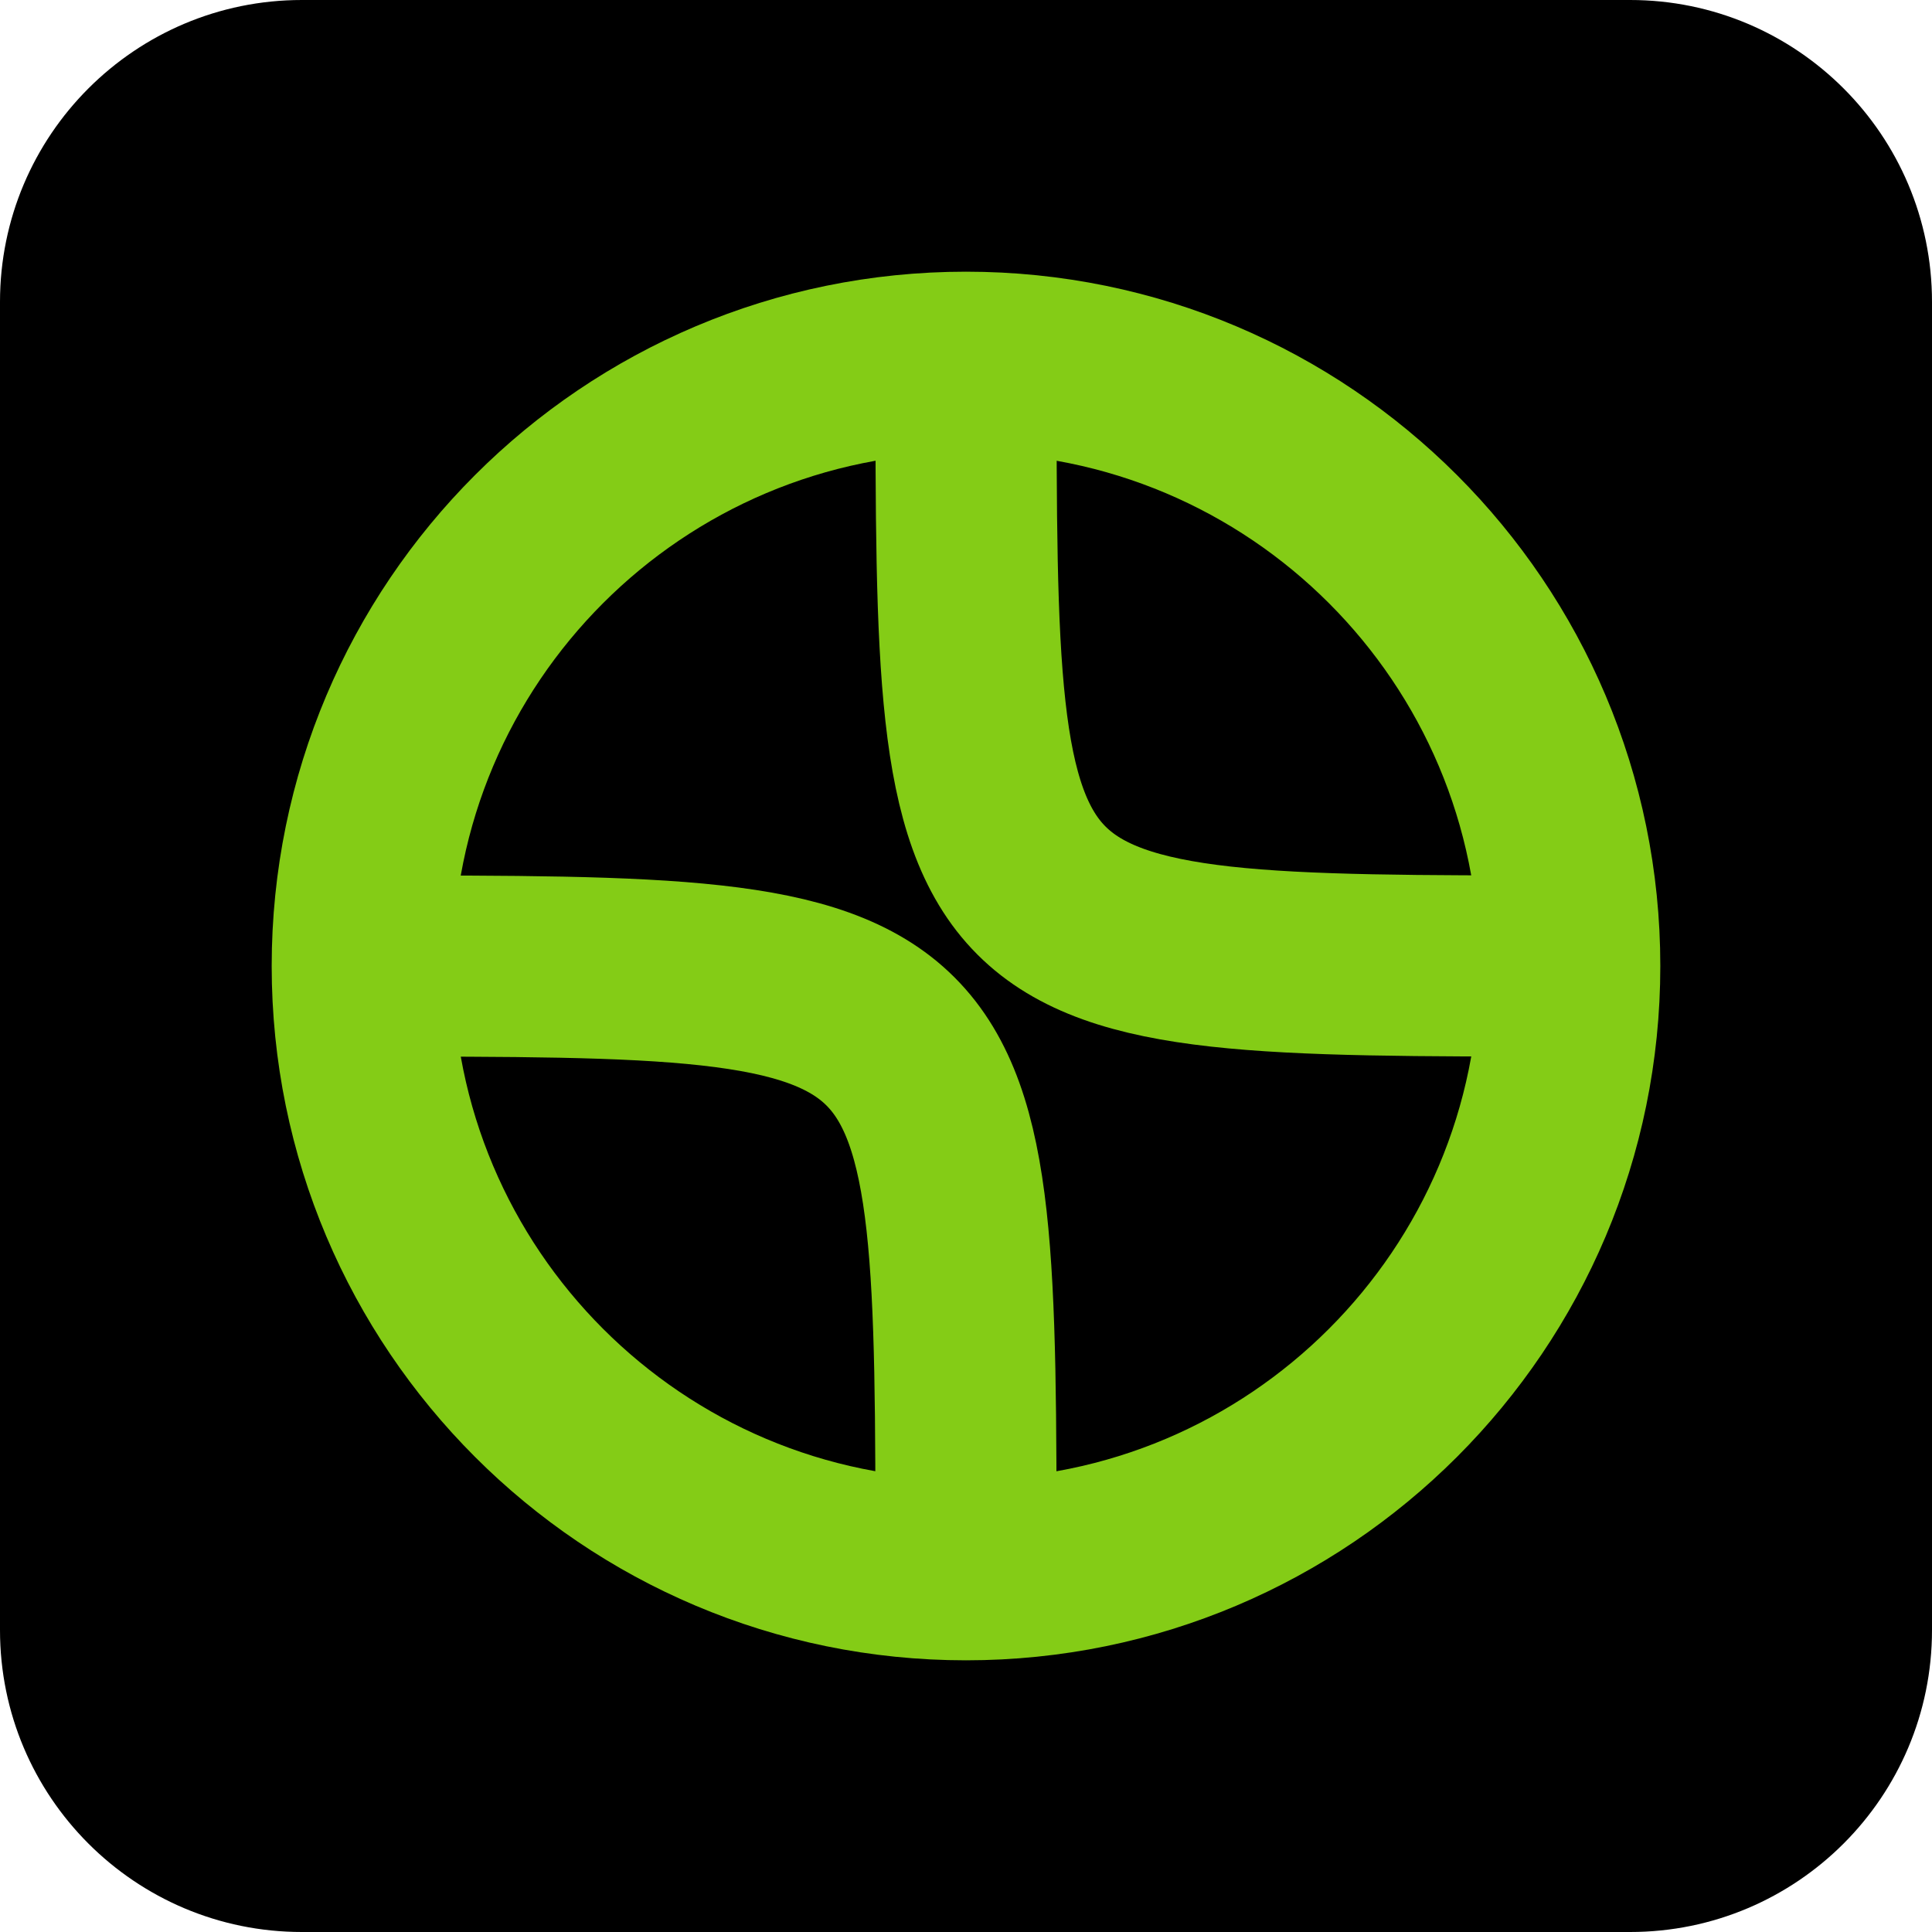
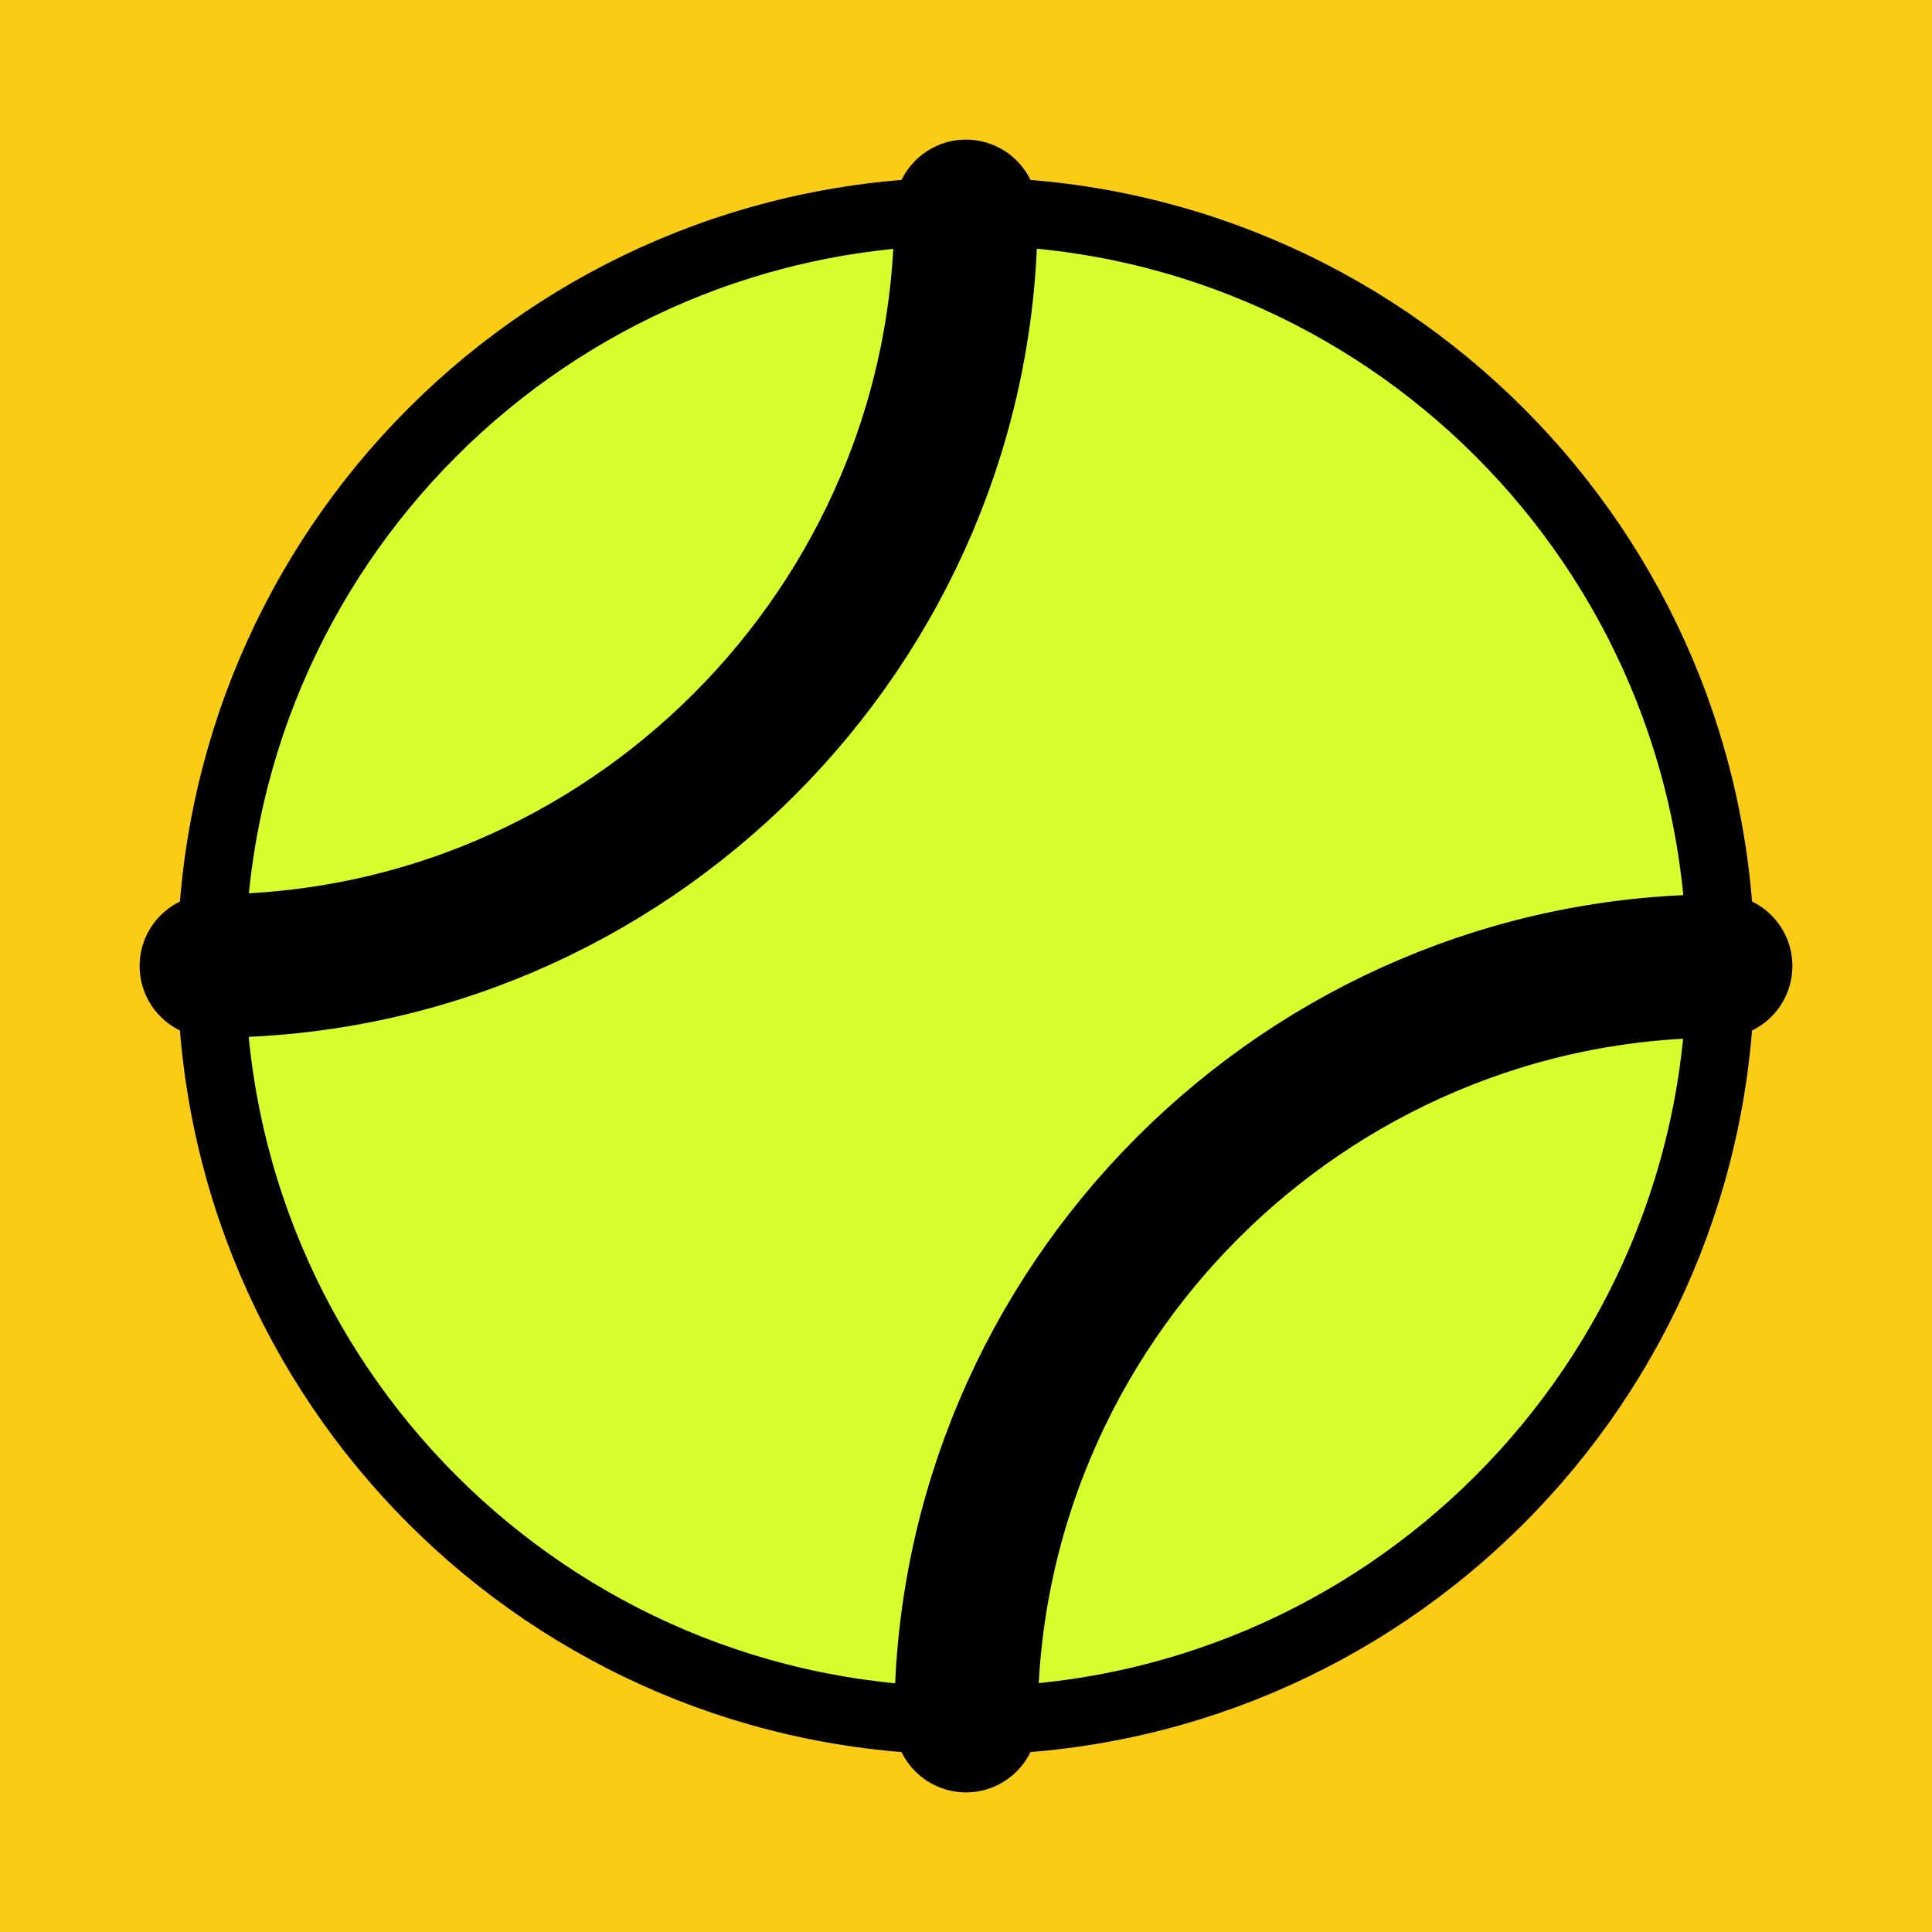
- <svg xmlns="http://www.w3.org/2000/svg" viewBox="0 0 32 32">
-   <rect width="32" height="32" rx="5" fill="#000000" />
-   <circle cx="16" cy="16" r="10" fill="none" stroke="#84cc16" stroke-width="3" />
-   <path d="M16 6C16 16 16 16 26 16" fill="none" stroke="#84cc16" stroke-width="3" />
-   <path d="M16 26C16 16 16 16 6 16" fill="none" stroke="#84cc16" stroke-width="3" />
+ <svg xmlns="http://www.w3.org/2000/svg" viewBox="0 0 512 512" role="img" aria-label="서울 테니스">
+   <rect x="0" y="0" width="512" height="512" fill="#facc15" />
+   <circle cx="256" cy="256" r="200" fill="#d7ff2e" />
+   <g fill="none" stroke="#000000" stroke-width="38" stroke-linecap="round">
+     <path d="M56 256 C166 256 256 166 256 56" />
+     <path d="M456 256 C346 256 256 346 256 456" />
+   </g>
+   <circle cx="256" cy="256" r="200" fill="none" stroke="#000000" stroke-width="18" />
</svg>
